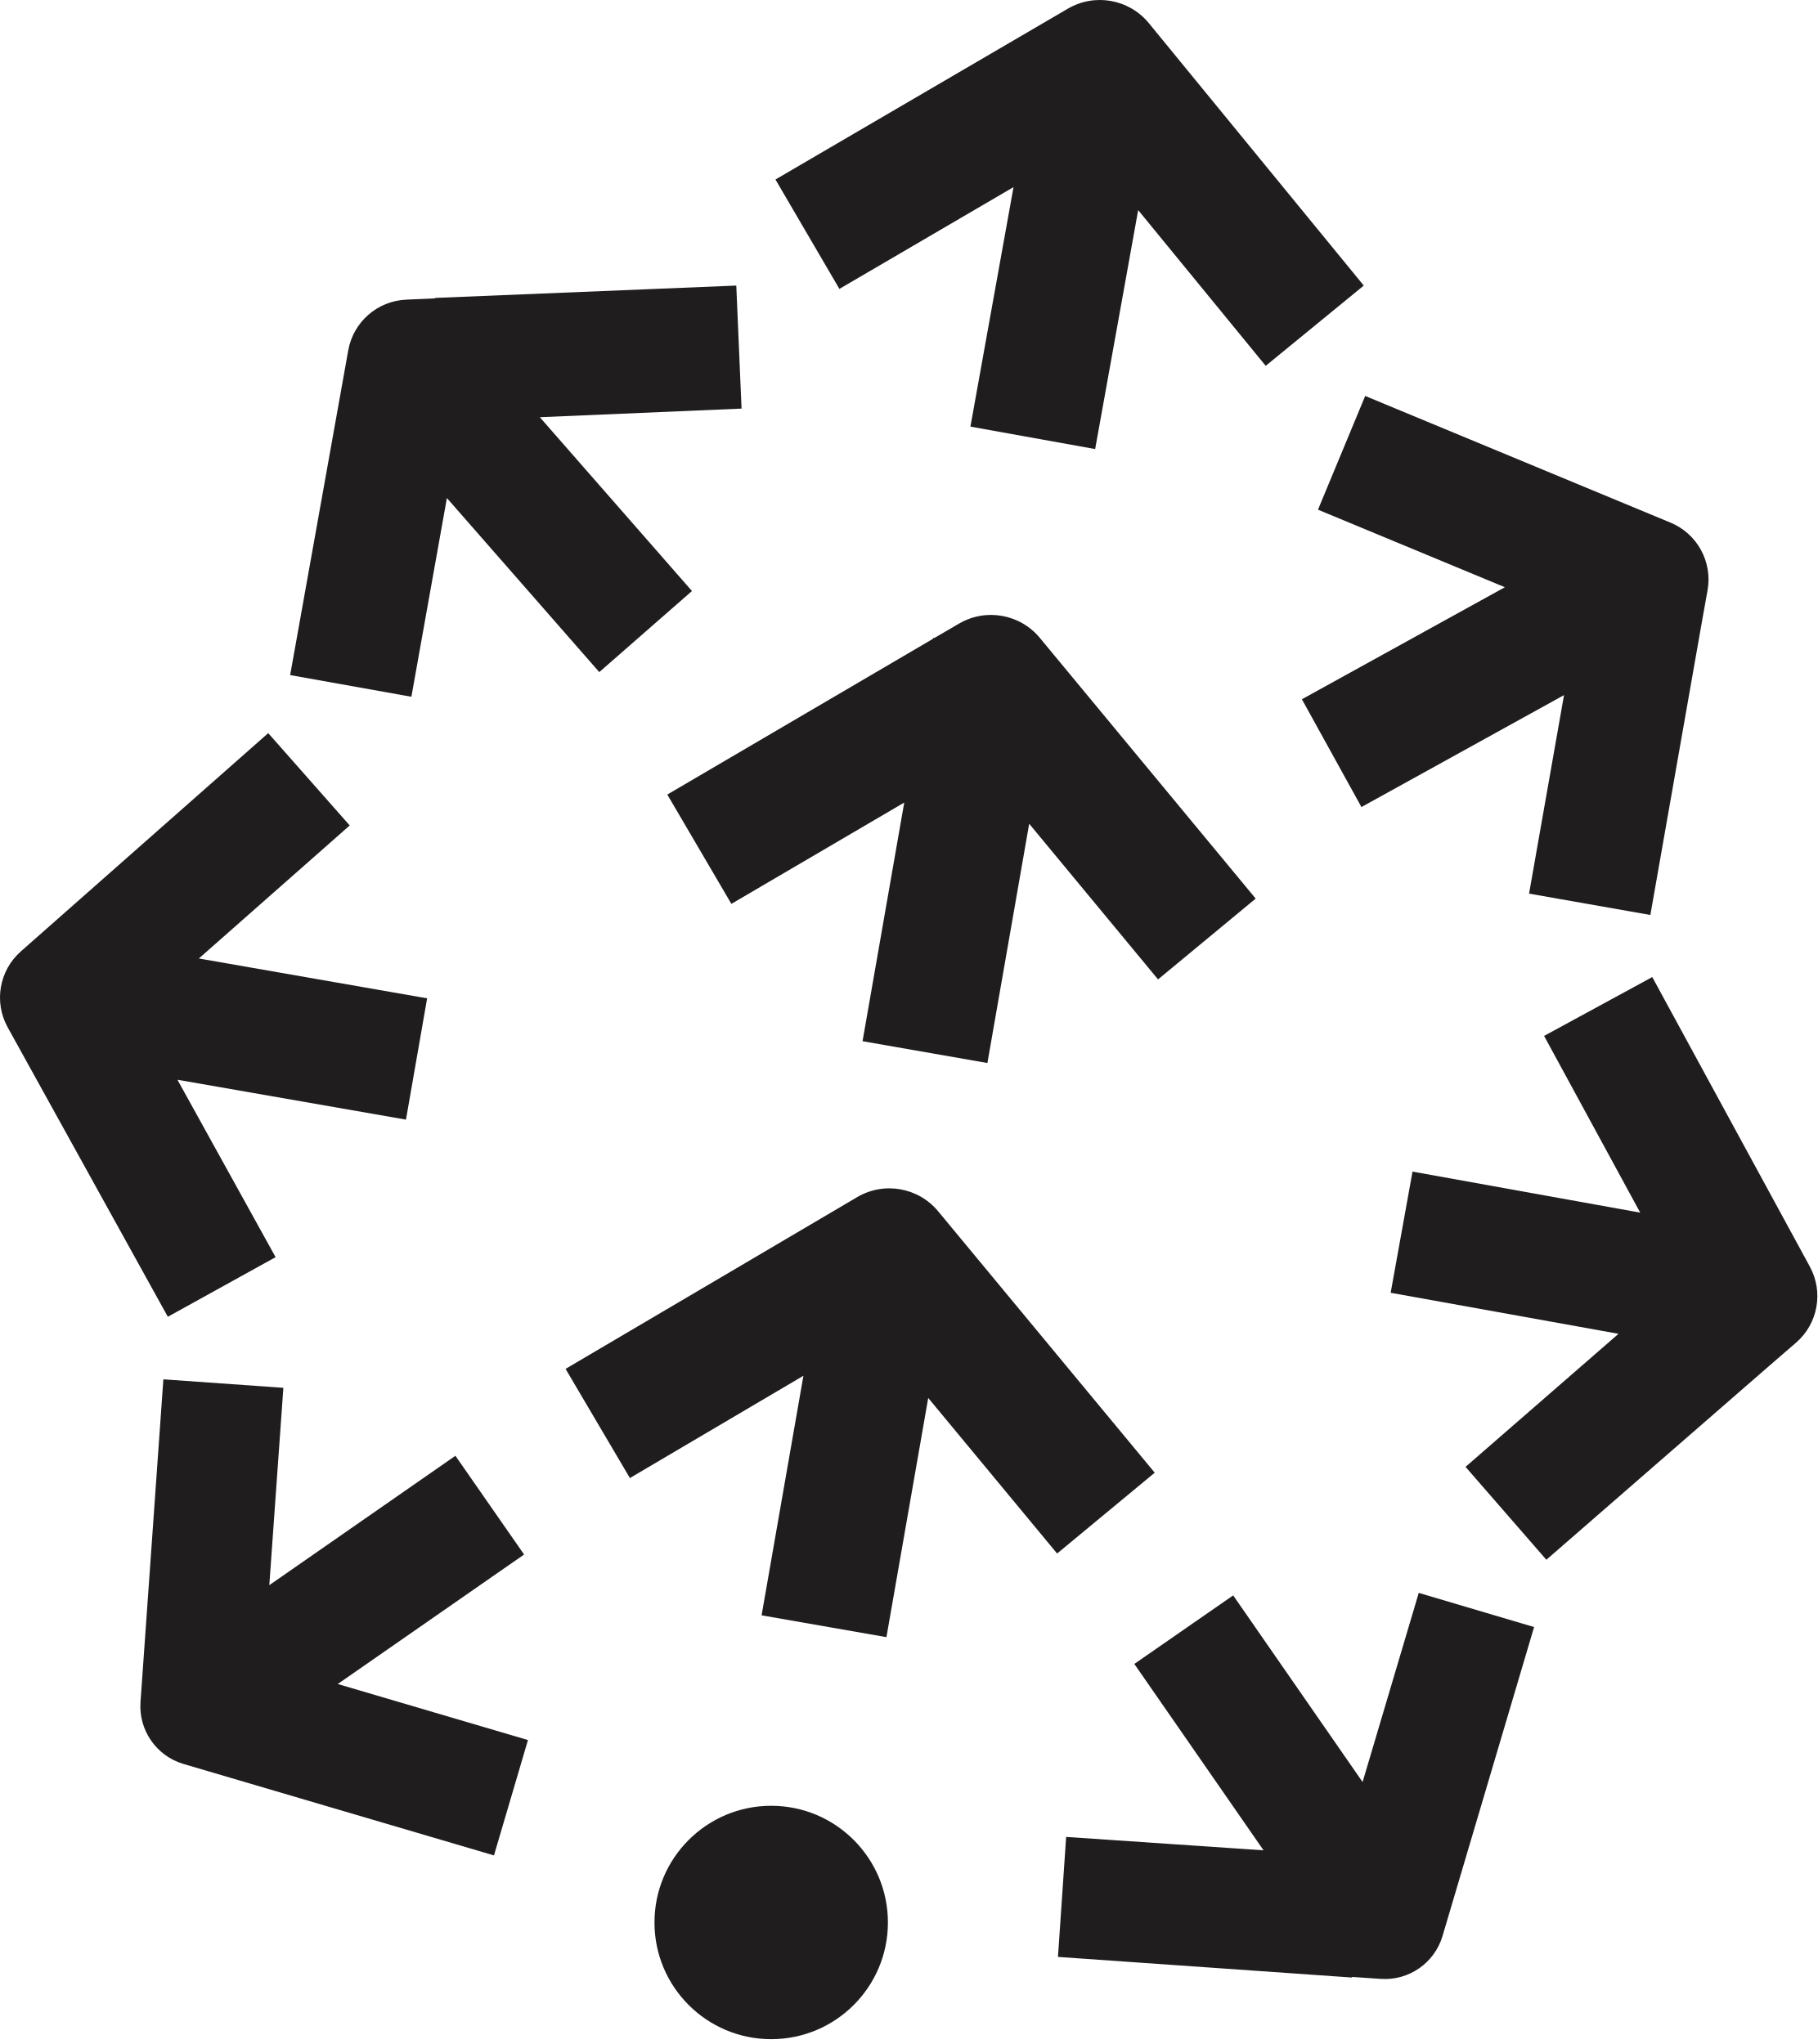
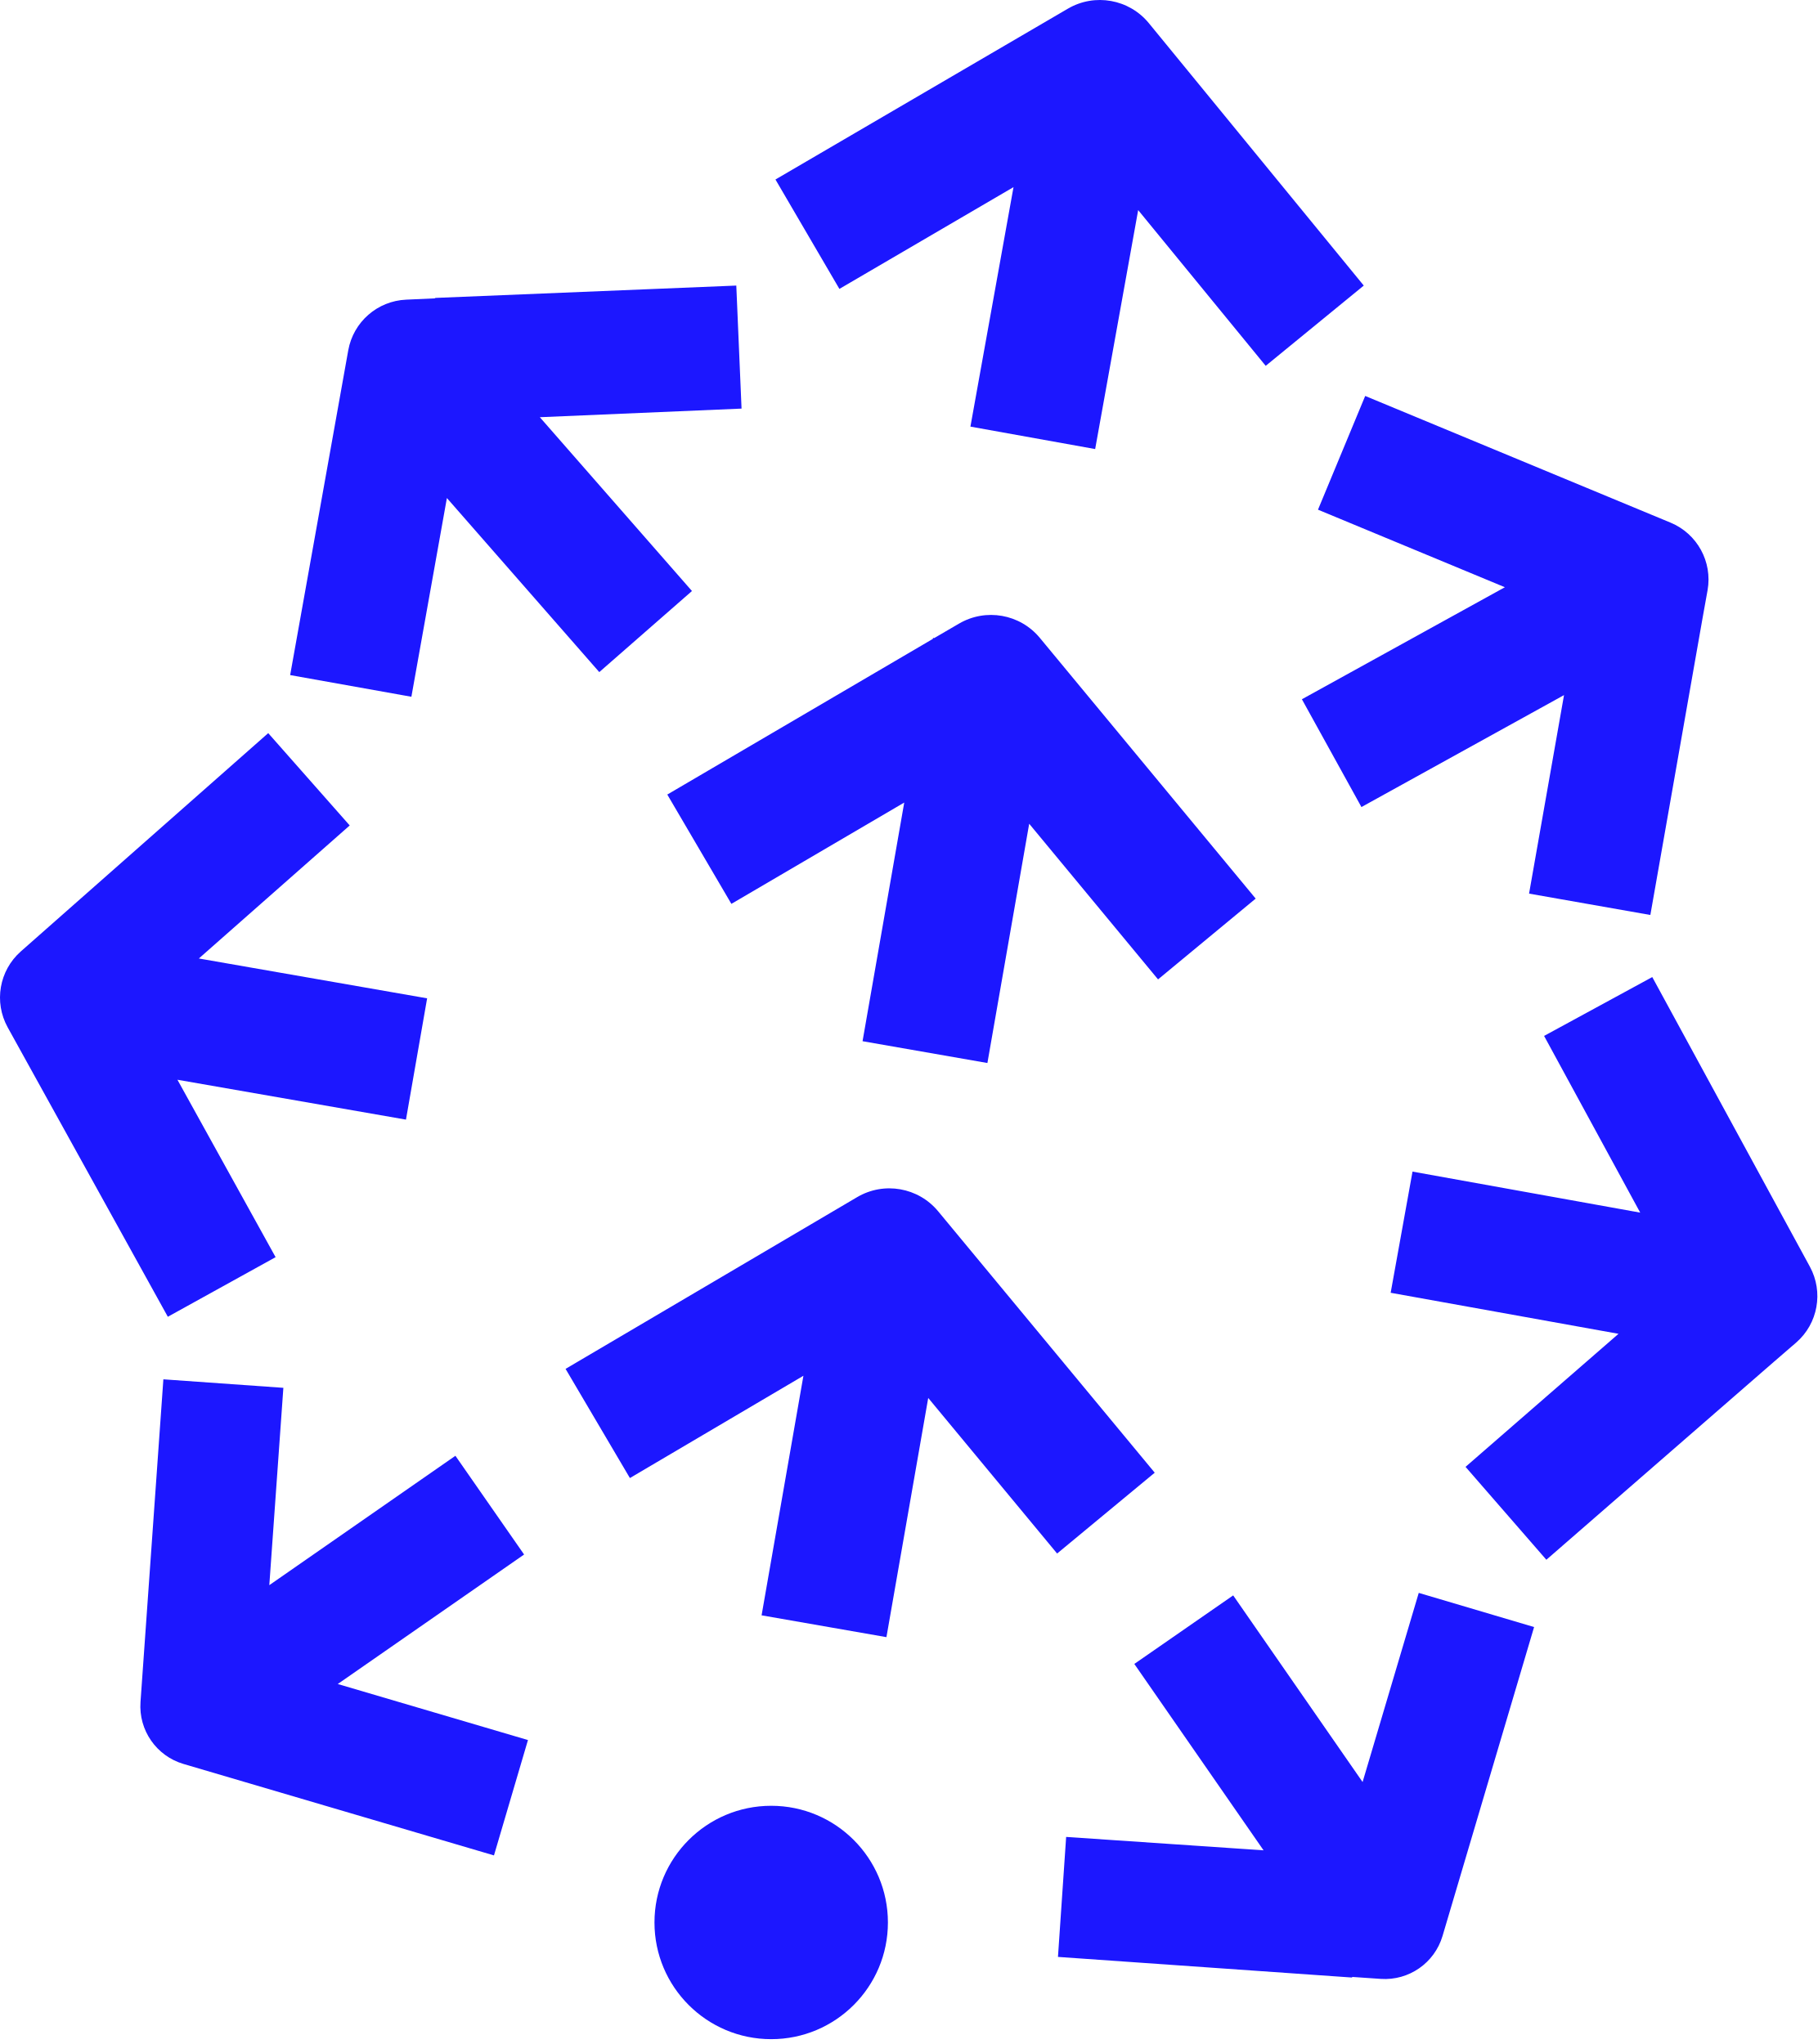
<svg xmlns="http://www.w3.org/2000/svg" viewBox="0 0 256 288" preserveAspectRatio="xMidYMid">
  <g>
-     <path d="M108.634,254.436 C117.714,254.436 125.075,261.797 125.075,270.878 C125.075,279.958 117.714,287.319 108.634,287.319 C99.553,287.319 92.192,279.958 92.192,270.878 C92.192,261.797 99.553,254.436 108.634,254.436 Z M199.85,224.438 L216.097,229.252 L203.2,272.78 C202.073,276.584 198.458,279.096 194.5,278.826 L190.517,278.553 L190.419,278.633 L149.029,275.729 L150.181,258.823 L177.989,260.71 L159.784,234.448 L173.71,224.792 L191.939,251.087 L199.85,224.438 Z M23.013,194.347 L39.916,195.545 L37.936,223.349 L64.15,205.12 L73.827,219.031 L47.579,237.278 L74.371,245.173 L69.582,261.428 L25.849,248.543 C22.03,247.418 19.51,243.787 19.791,239.817 L23.013,194.347 Z M132.151,170.671 L162.659,207.503 L148.909,218.892 L130.753,196.972 L124.867,230.674 L107.28,227.6 L113.172,193.845 L88.73,208.257 L79.667,192.874 L120.746,168.674 C124.522,166.449 129.355,167.296 132.151,170.671 Z M217.505,145.96 L232.744,137.669 L254.945,178.474 C256.89,182.048 256.088,186.494 253.018,189.165 L249.877,191.878 L217.826,219.771 L206.441,206.681 L227.989,187.934 L195.894,182.153 L198.972,165.079 L231.045,170.858 L217.505,145.96 Z M37.782,103.299 L49.262,116.307 L28.011,135.05 L60.167,140.664 L57.186,157.755 L24.995,152.137 L38.822,177.135 L23.641,185.533 L1.084,144.757 C-0.885,141.197 -0.116,136.746 2.935,134.054 L37.782,103.299 Z M146.476,89.88 L176.88,126.613 L163.127,137.997 L144.975,116.067 L139.089,149.779 L121.502,146.705 L127.374,113.081 L103.025,127.355 L93.998,111.952 L131.399,90.023 L131.436,89.881 L131.601,89.902 L135.086,87.87 C138.862,85.657 143.686,86.508 146.476,89.88 Z M185.656,71.814 L192.306,55.79 L235.318,73.64 C239.072,75.198 241.242,79.154 240.536,83.157 L239.82,87.139 L232.475,128.92 L215.389,125.91 L220.313,97.941 L191.776,113.713 L183.39,98.525 L211.981,82.741 L185.656,71.814 Z M103.717,40.237 L104.457,57.571 L76.043,58.785 L97.473,83.275 L84.417,94.699 L62.951,70.173 L57.95,98.174 L40.872,95.119 L49.056,49.36 C49.771,45.361 53.166,42.394 57.225,42.221 L61.246,42.041 L61.336,41.976 L103.717,40.237 Z M161.838,3.272 L192.105,40.237 L178.291,51.547 L160.327,29.604 L154.268,63.272 L136.697,60.11 L142.766,26.367 L118.24,40.706 L109.233,25.292 L150.428,1.22 C154.218,-0.995 159.057,-0.125 161.838,3.272 Z" fill="#201D1E" />
+     <path d="M108.634,254.436 C117.714,254.436 125.075,261.797 125.075,270.878 C125.075,279.958 117.714,287.319 108.634,287.319 C99.553,287.319 92.192,279.958 92.192,270.878 C92.192,261.797 99.553,254.436 108.634,254.436 Z M199.85,224.438 L216.097,229.252 L203.2,272.78 C202.073,276.584 198.458,279.096 194.5,278.826 L190.517,278.553 L190.419,278.633 L149.029,275.729 L150.181,258.823 L177.989,260.71 L159.784,234.448 L173.71,224.792 L191.939,251.087 L199.85,224.438 Z M23.013,194.347 L39.916,195.545 L37.936,223.349 L64.15,205.12 L73.827,219.031 L47.579,237.278 L74.371,245.173 L69.582,261.428 L25.849,248.543 C22.03,247.418 19.51,243.787 19.791,239.817 L23.013,194.347 Z M132.151,170.671 L162.659,207.503 L148.909,218.892 L130.753,196.972 L124.867,230.674 L107.28,227.6 L113.172,193.845 L88.73,208.257 L79.667,192.874 L120.746,168.674 C124.522,166.449 129.355,167.296 132.151,170.671 Z M217.505,145.96 L232.744,137.669 L254.945,178.474 C256.89,182.048 256.088,186.494 253.018,189.165 L249.877,191.878 L217.826,219.771 L206.441,206.681 L227.989,187.934 L195.894,182.153 L198.972,165.079 L231.045,170.858 L217.505,145.96 Z M37.782,103.299 L49.262,116.307 L28.011,135.05 L60.167,140.664 L57.186,157.755 L24.995,152.137 L38.822,177.135 L23.641,185.533 L1.084,144.757 C-0.885,141.197 -0.116,136.746 2.935,134.054 L37.782,103.299 Z M146.476,89.88 L176.88,126.613 L163.127,137.997 L144.975,116.067 L139.089,149.779 L121.502,146.705 L127.374,113.081 L103.025,127.355 L93.998,111.952 L131.399,90.023 L131.436,89.881 L131.601,89.902 L135.086,87.87 C138.862,85.657 143.686,86.508 146.476,89.88 Z M185.656,71.814 L192.306,55.79 L235.318,73.64 C239.072,75.198 241.242,79.154 240.536,83.157 L239.82,87.139 L232.475,128.92 L215.389,125.91 L220.313,97.941 L191.776,113.713 L183.39,98.525 L211.981,82.741 L185.656,71.814 Z M103.717,40.237 L104.457,57.571 L76.043,58.785 L97.473,83.275 L84.417,94.699 L62.951,70.173 L57.95,98.174 L40.872,95.119 L49.056,49.36 C49.771,45.361 53.166,42.394 57.225,42.221 L61.246,42.041 L61.336,41.976 L103.717,40.237 Z M161.838,3.272 L192.105,40.237 L178.291,51.547 L160.327,29.604 L154.268,63.272 L136.697,60.11 L142.766,26.367 L118.24,40.706 L109.233,25.292 L150.428,1.22 C154.218,-0.995 159.057,-0.125 161.838,3.272 Z" fill="#1C17FF" />
  </g>
</svg>
